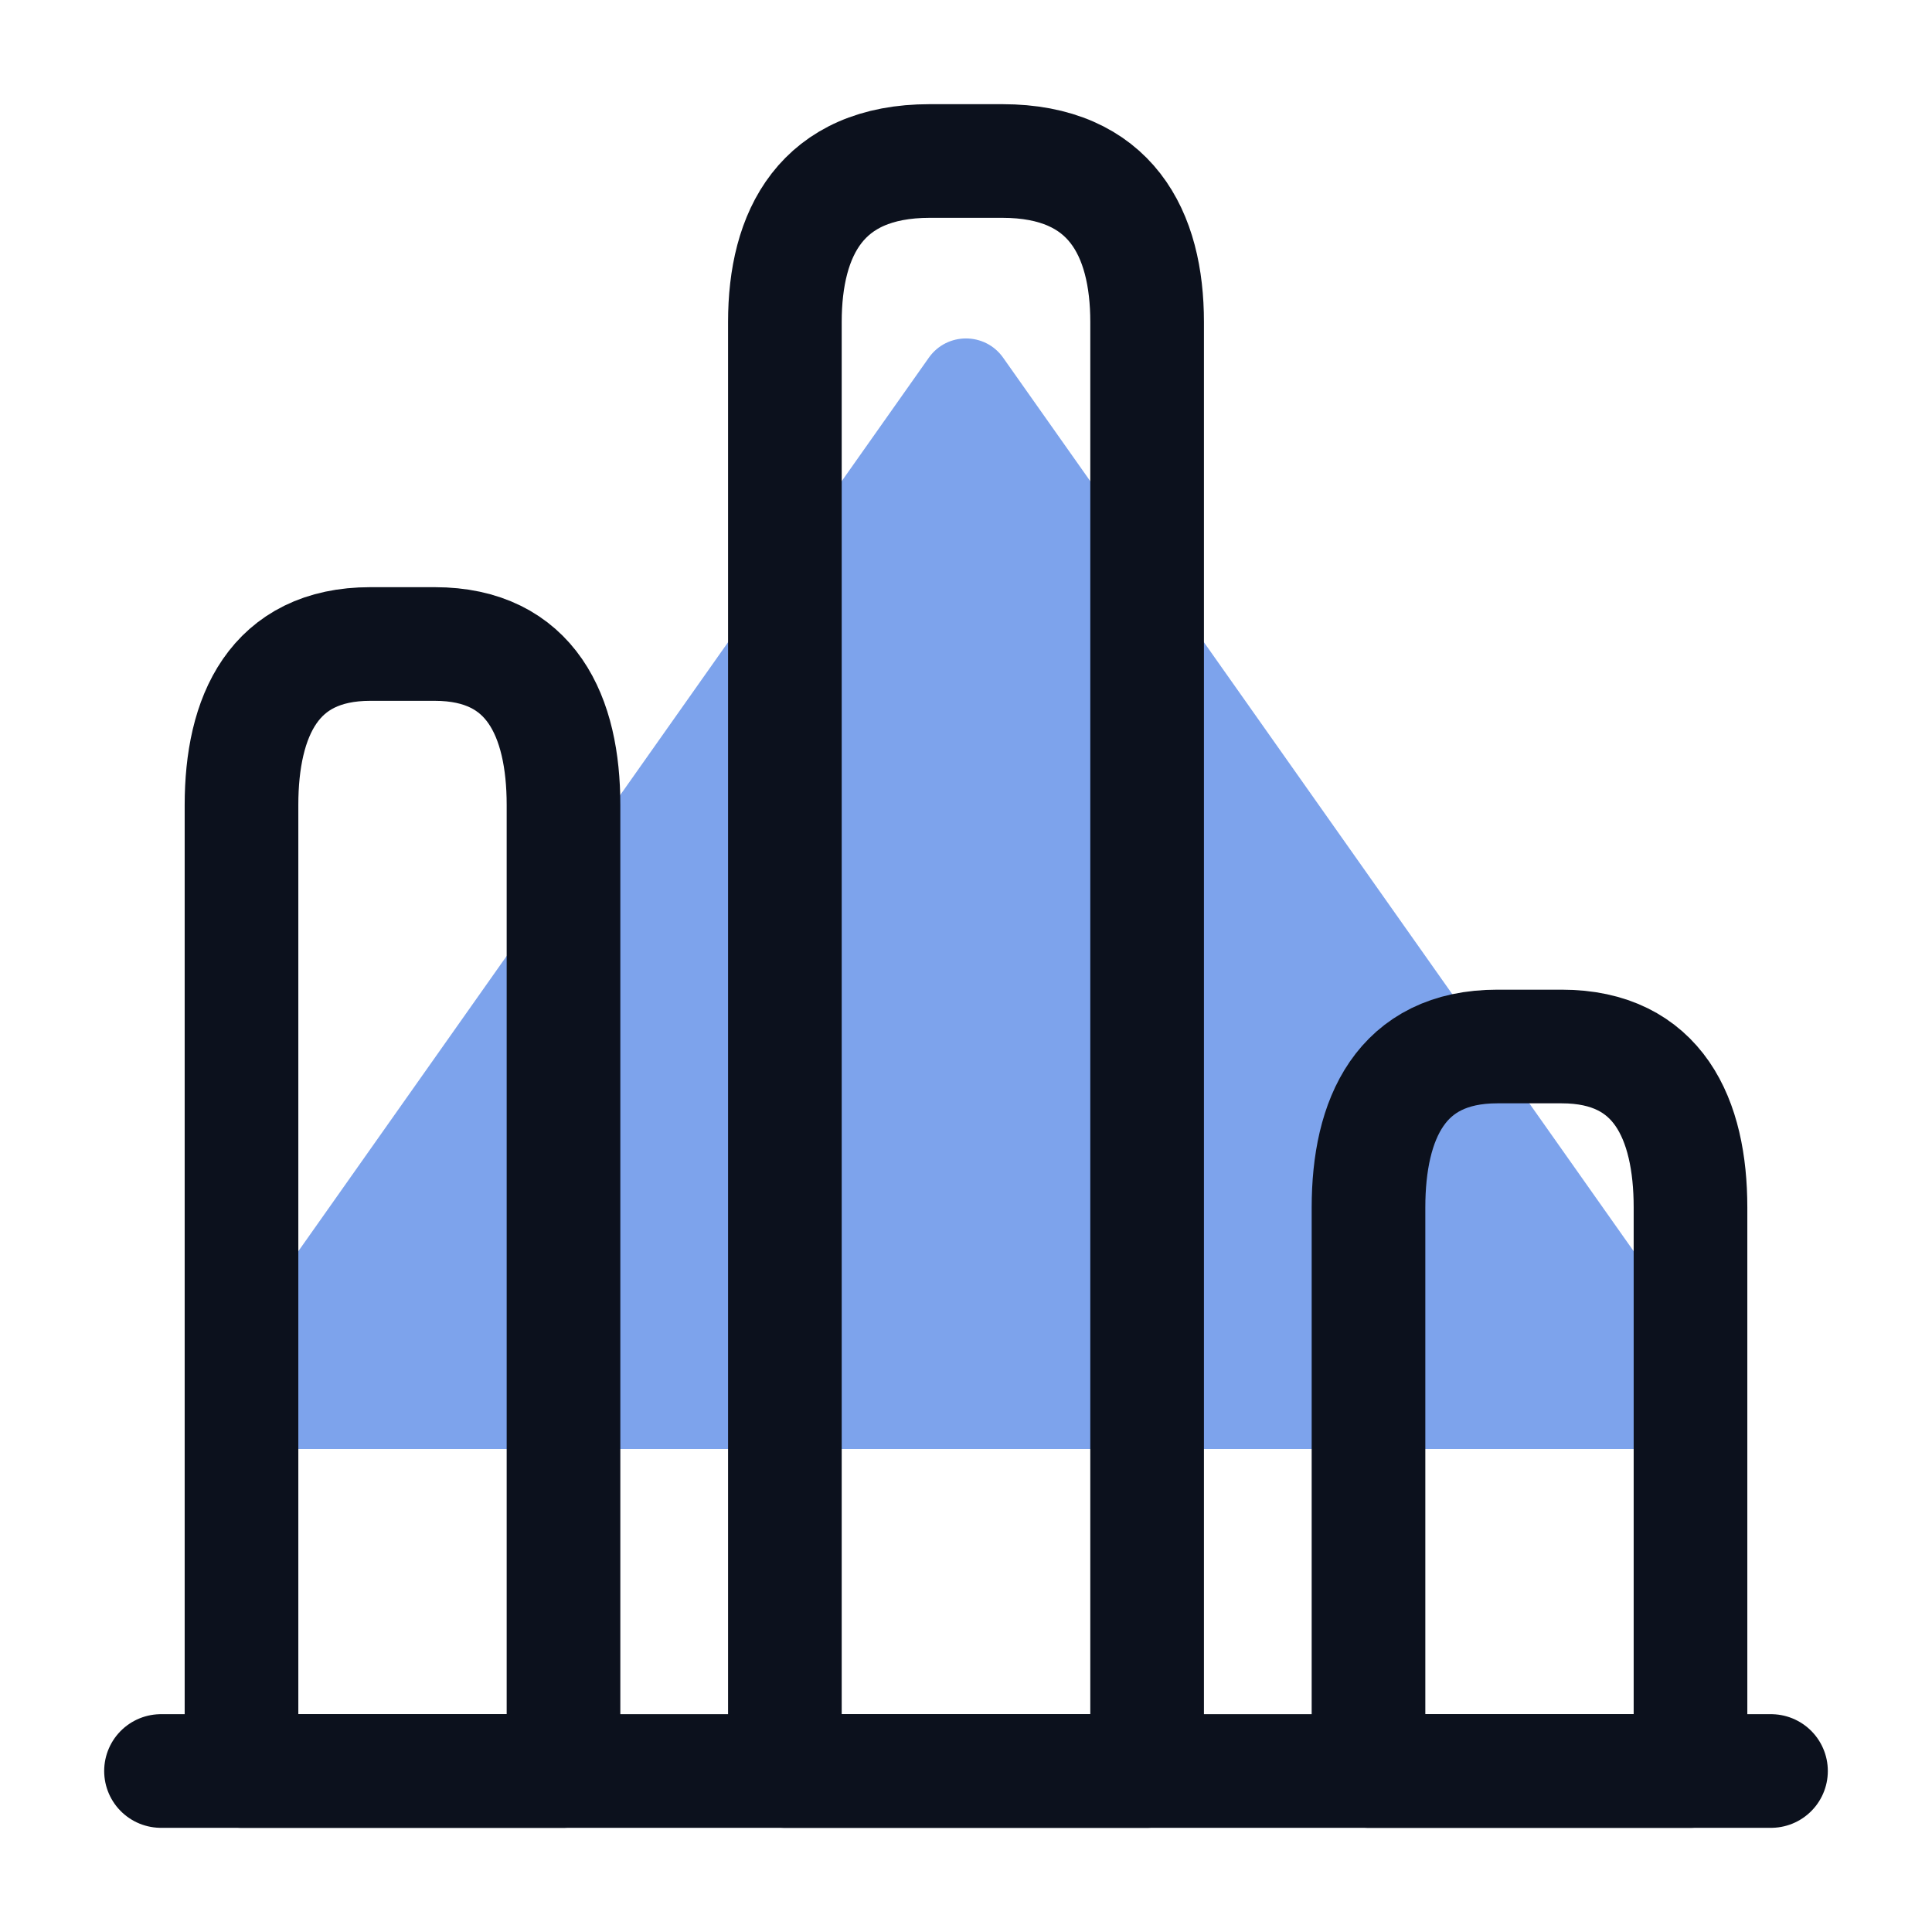
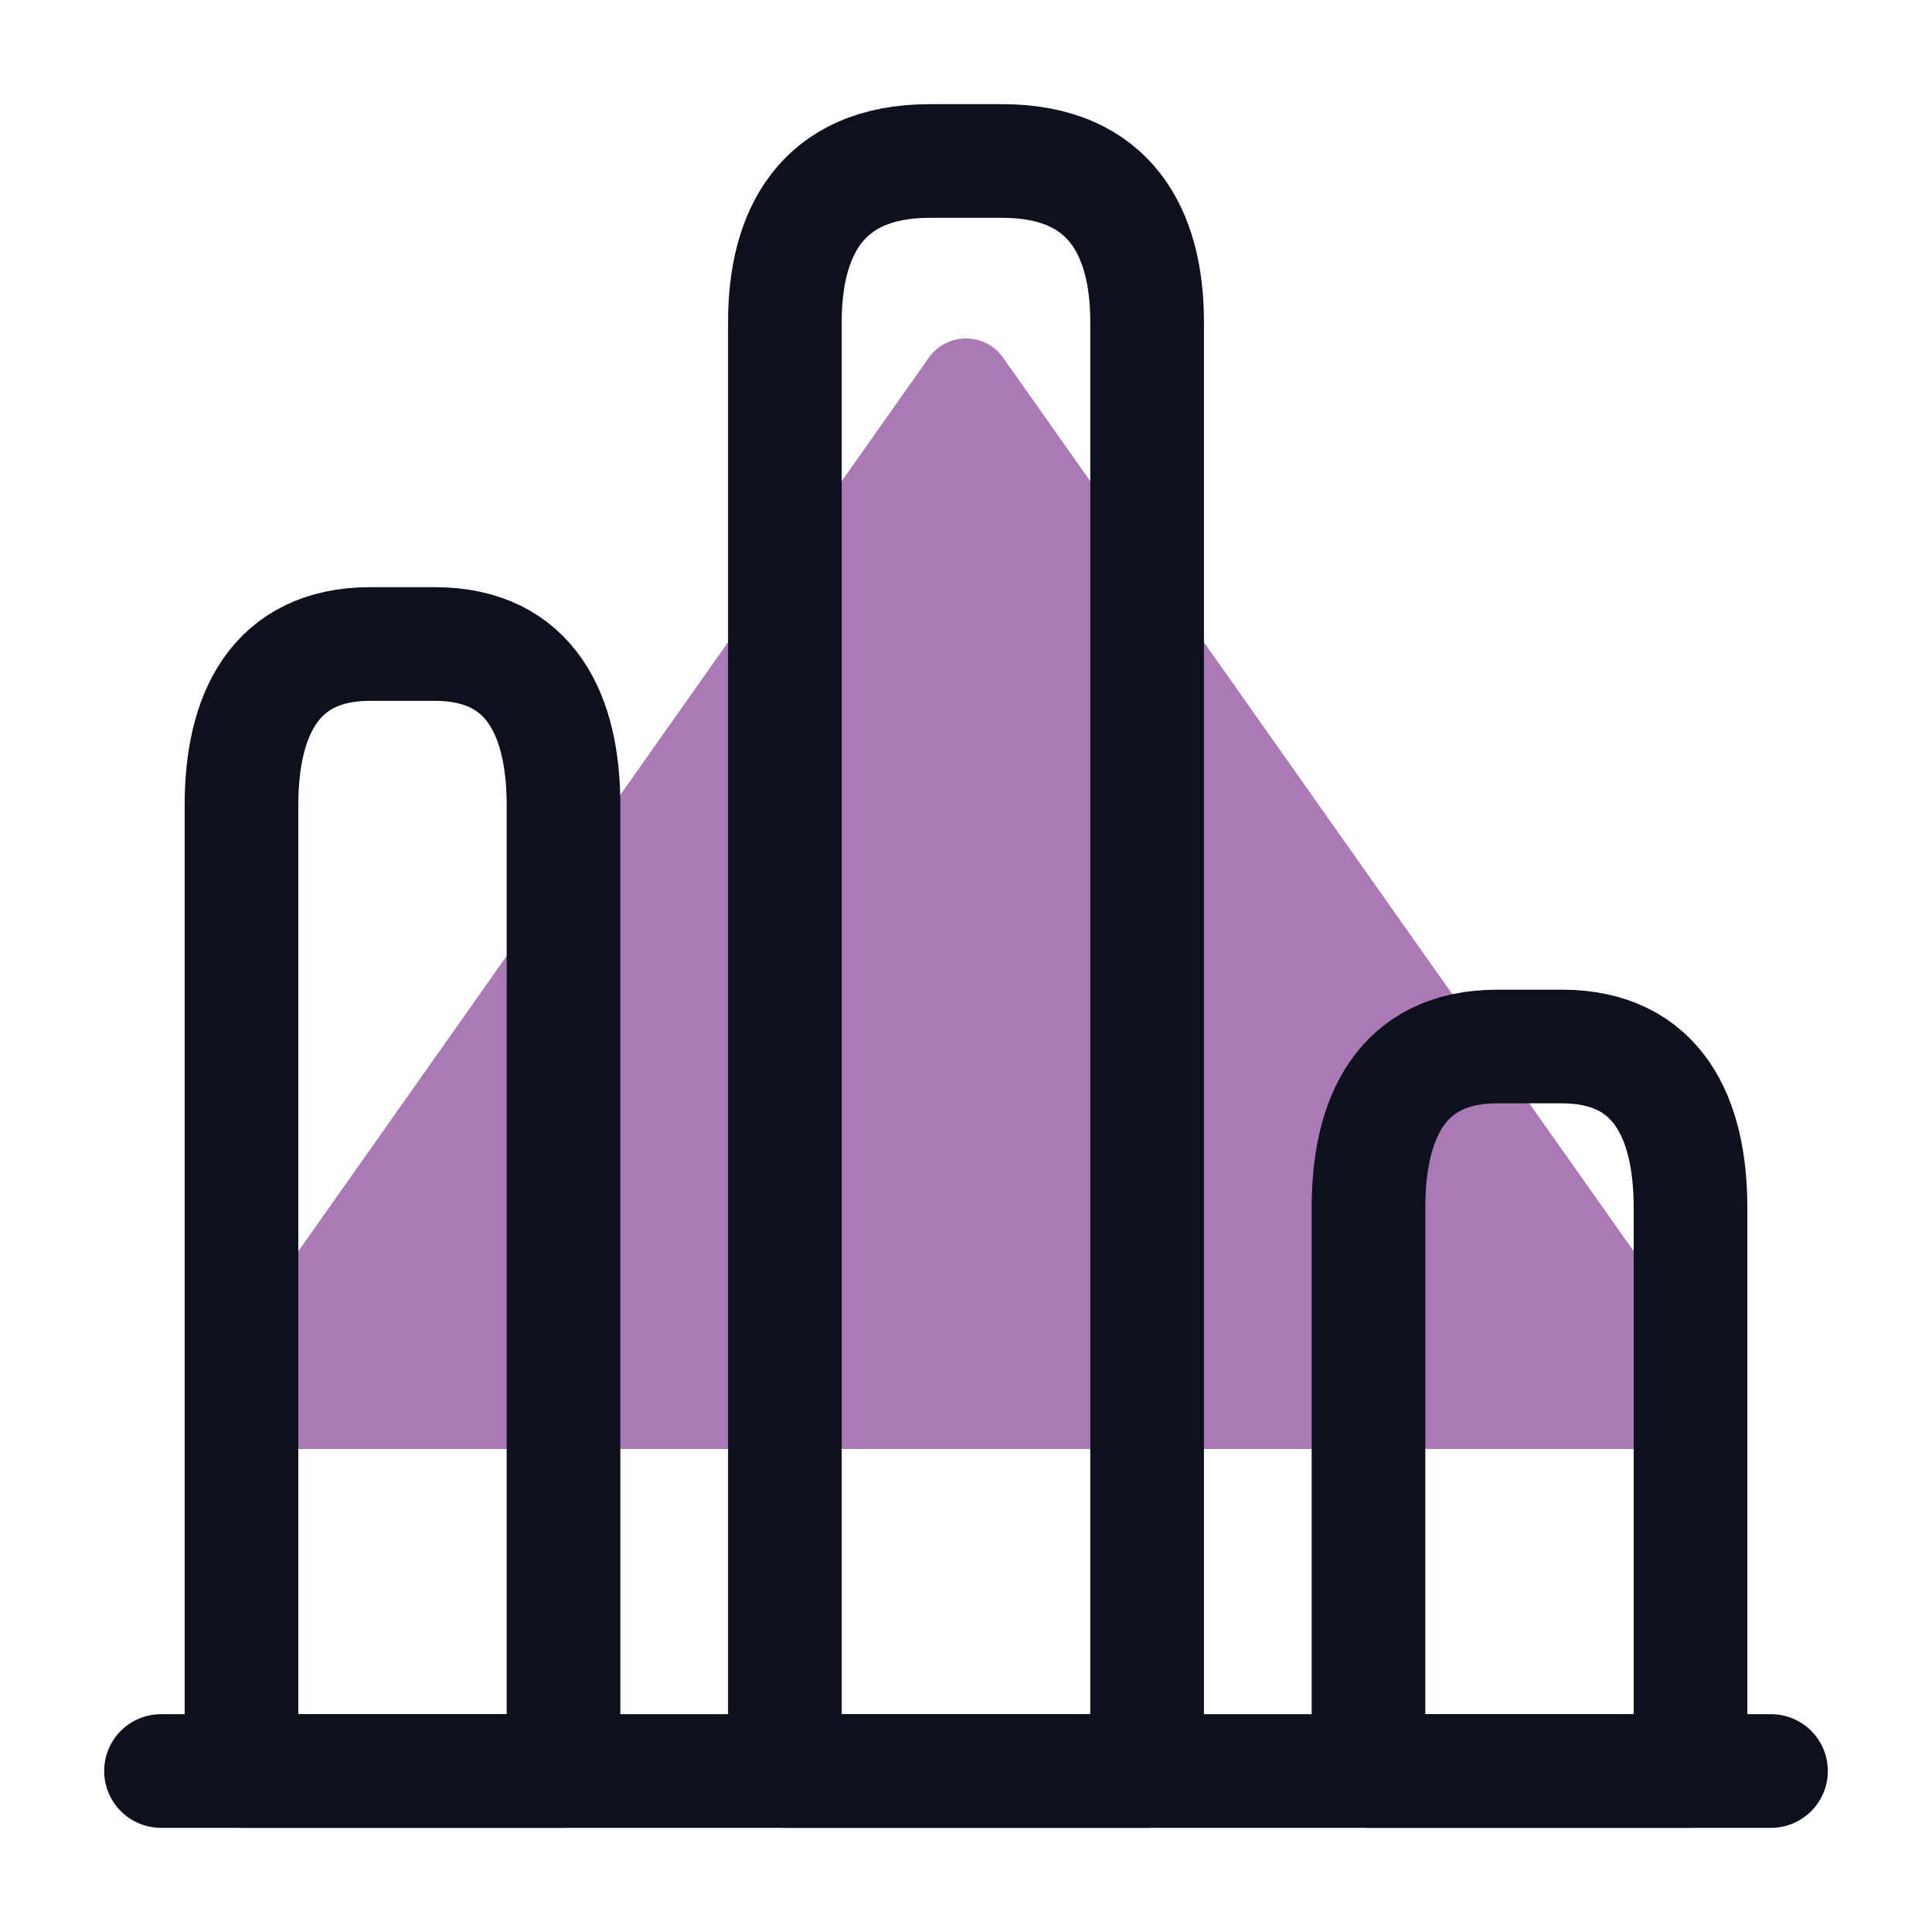
<svg xmlns="http://www.w3.org/2000/svg" width="51" height="51" viewBox="0 0 51 51" fill="none">
-   <path opacity="0.54" d="M24.519 9.442C24.997 8.765 26.002 8.765 26.48 9.442L45.474 36.358C46.035 37.153 45.466 38.25 44.493 38.25H6.506C5.534 38.25 4.965 37.153 5.526 36.358L24.519 9.442Z" fill="#0F55DC" />
+   <path opacity="0.54" d="M24.519 9.442C24.997 8.765 26.002 8.765 26.48 9.442L45.474 36.358C46.035 37.153 45.466 38.25 44.493 38.25H6.506C5.534 38.25 4.965 37.153 5.526 36.358L24.519 9.442Z" fill="#630979" />
  <path d="M4.25 46.75H46.75" stroke="#0C111D" stroke-width="3" stroke-miterlimit="10" stroke-linecap="round" stroke-linejoin="round" />
  <path d="M20.719 8.5V46.75H30.281V8.5C30.281 6.162 29.325 4.25 26.456 4.25H24.544C21.675 4.25 20.719 6.162 20.719 8.5Z" stroke="#0C111D" stroke-width="3" stroke-linecap="round" stroke-linejoin="round" />
  <path d="M6.375 21.25V46.75H14.875V21.25C14.875 18.913 14.025 17 11.475 17H9.775C7.225 17 6.375 18.913 6.375 21.25Z" stroke="#0C111D" stroke-width="3" stroke-linecap="round" stroke-linejoin="round" />
  <path d="M36.125 31.875V46.75H44.625V31.875C44.625 29.538 43.775 27.625 41.225 27.625H39.525C36.975 27.625 36.125 29.538 36.125 31.875Z" stroke="#0C111D" stroke-width="3" stroke-linecap="round" stroke-linejoin="round" />
</svg>
